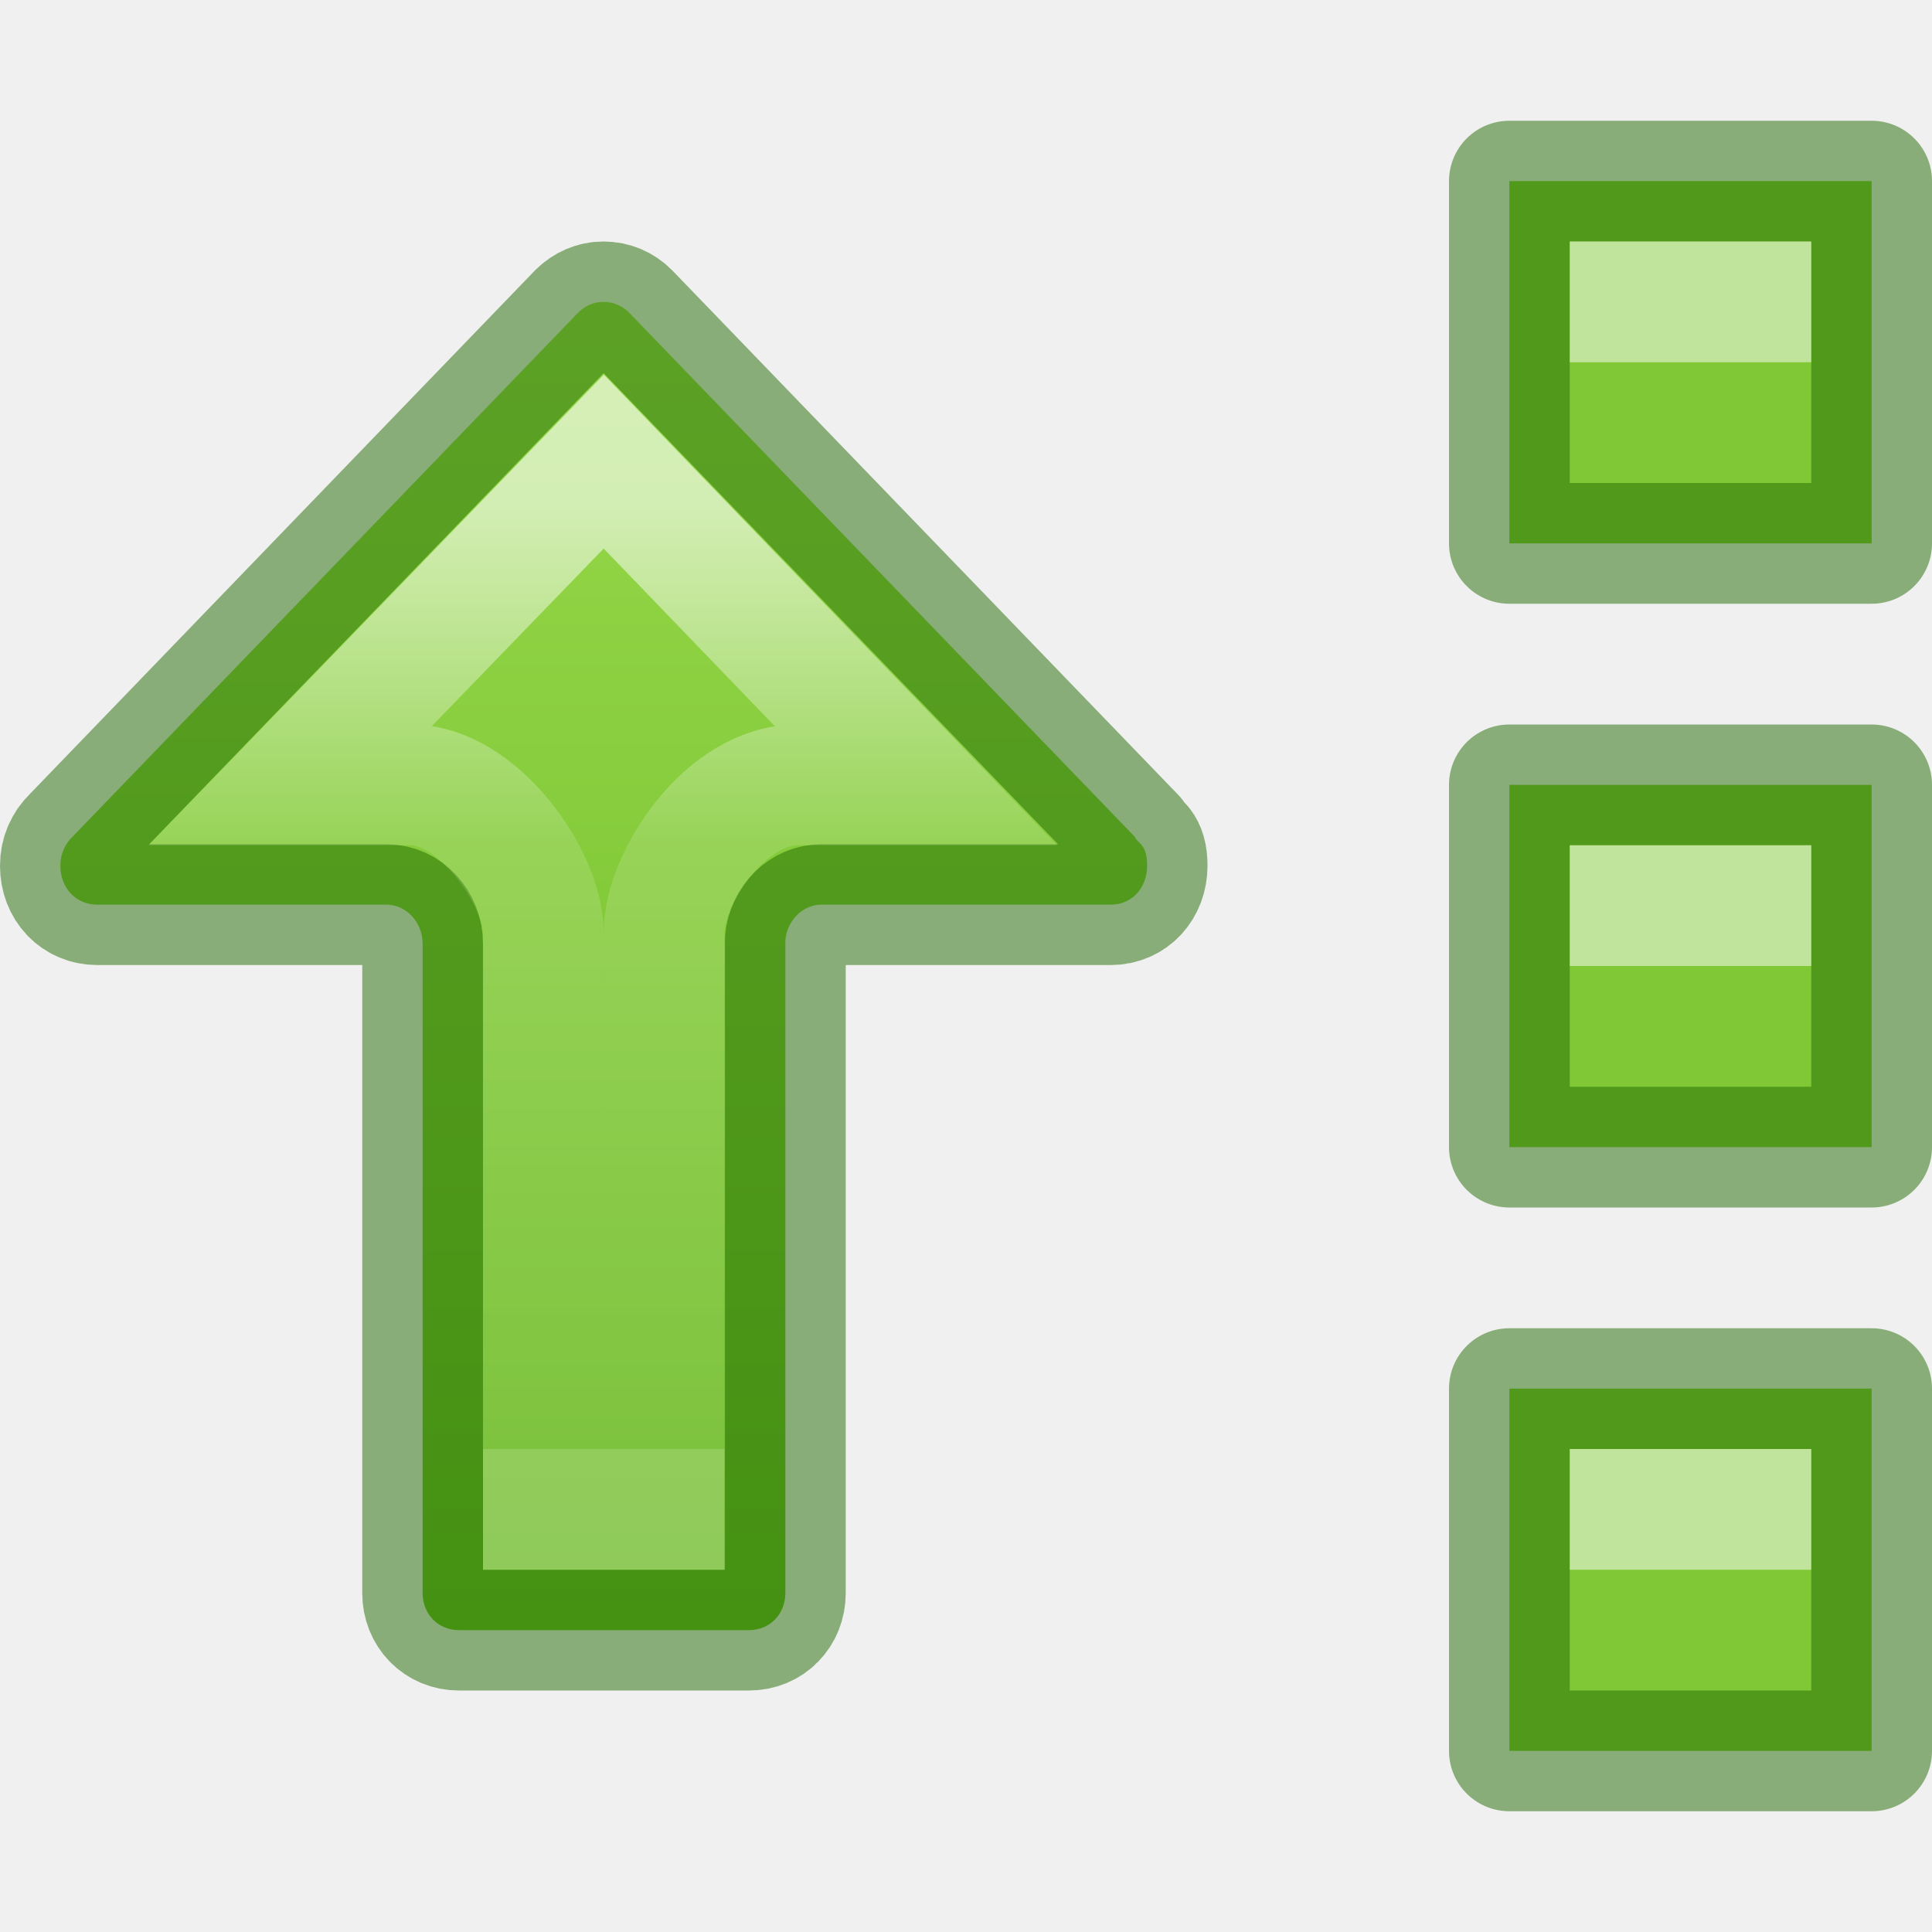
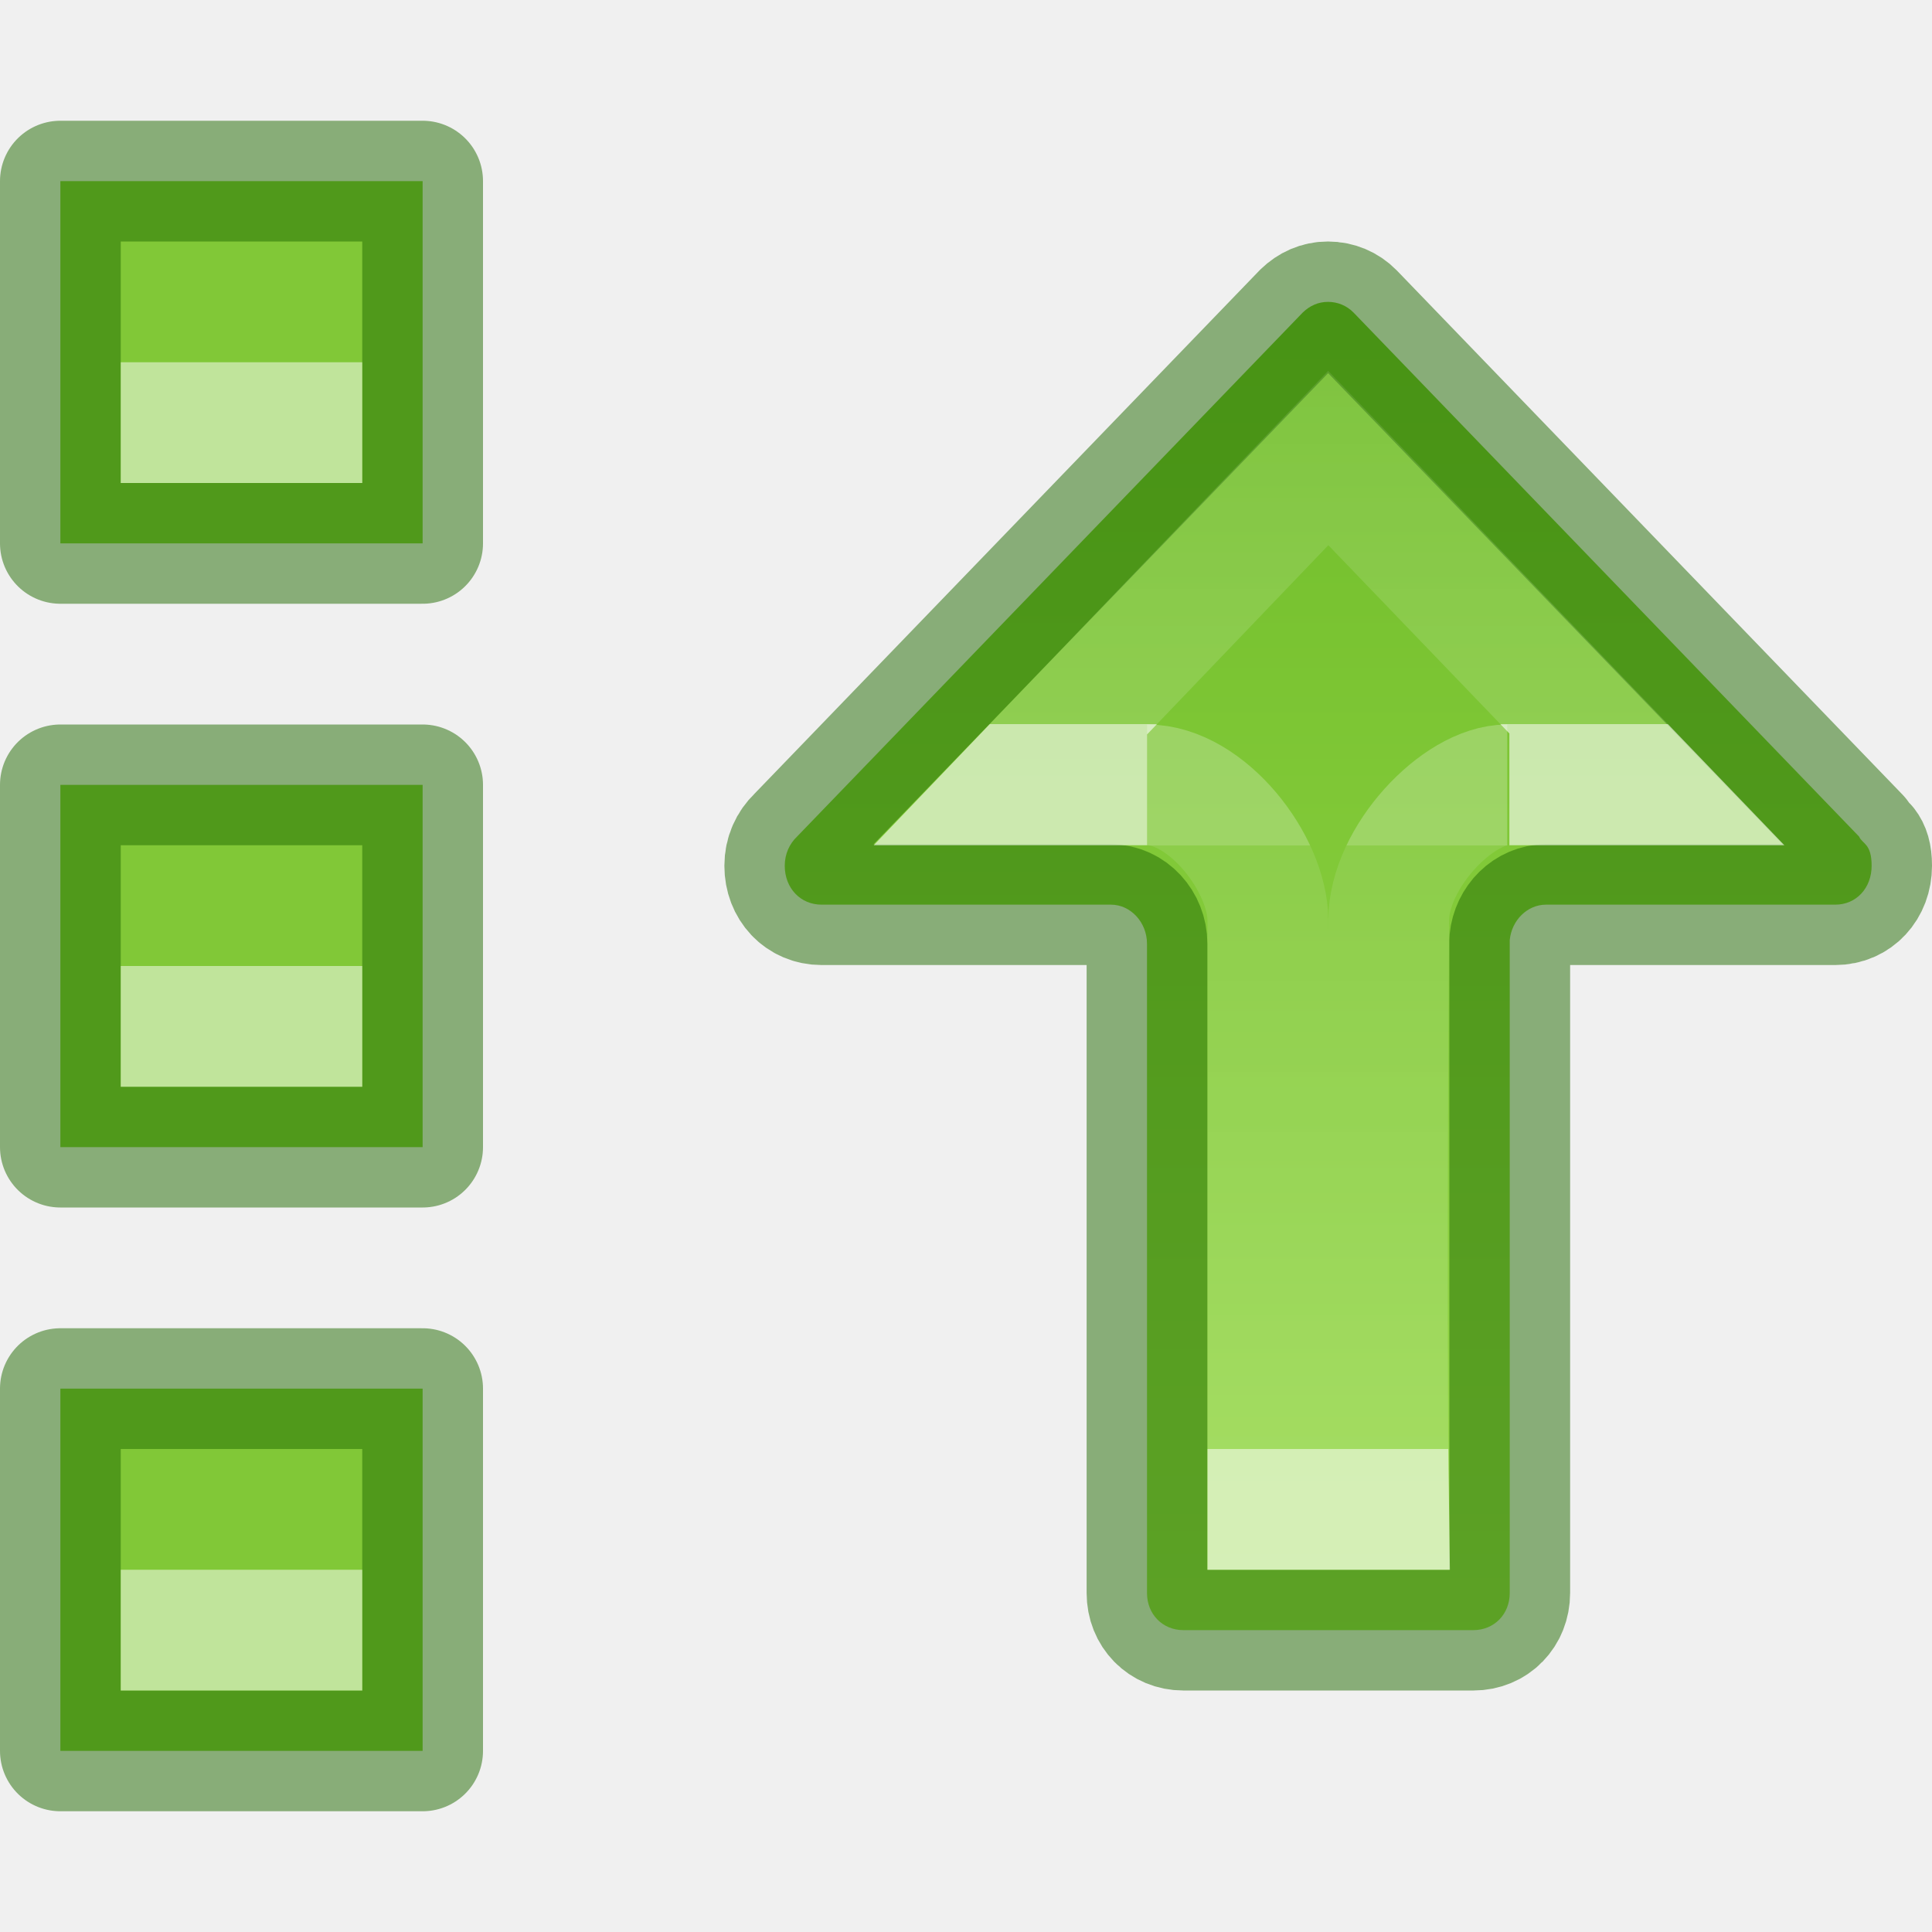
<svg xmlns="http://www.w3.org/2000/svg" xmlns:xlink="http://www.w3.org/1999/xlink" height="16" width="16" version="1.1" id="svg6">
  <defs id="defs10">
-     <linearGradient xlink:href="#linearGradient78" id="linearGradient72" gradientUnits="userSpaceOnUse" gradientTransform="matrix(0,-0.6115758,-0.6008607,0,11.61123,15.02916)" x1="21.304" y1="12.667" x2="1.683" y2="12.667" />
    <linearGradient id="linearGradient78">
      <stop style="stop-color:#9bdb4d;stop-opacity:1" offset="0" id="stop74" />
      <stop style="stop-color:#68b723;stop-opacity:1" offset="1" id="stop76" />
    </linearGradient>
-     <linearGradient y2="54.037" x2="34.913" y1="54.037" x1="20.443" gradientTransform="matrix(0,0.5418866,0.4691634,0,-20.11542,-6.918908)" gradientUnits="userSpaceOnUse" id="linearGradient940-5" xlink:href="#linearGradient1597-6" />
-     <linearGradient id="linearGradient1597-6">
-       <stop id="stop1589-2" style="stop-color:#ffffff;stop-opacity:1" offset="0" />
-       <stop id="stop1591-9" style="stop-color:#ffffff;stop-opacity:0.235" offset="0.362" />
-       <stop id="stop1593-1" style="stop-color:#ffffff;stop-opacity:0.157" offset="1" />
-       <stop id="stop1595-2" style="stop-color:#ffffff;stop-opacity:0.392" offset="1" />
+     <linearGradient xlink:href="#linearGradient1597" id="linearGradient940-2" gradientUnits="userSpaceOnUse" gradientTransform="matrix(0,0.6697593,0.4969918,0,-12.86498,-11.52559)" x1="35.125" y1="53.037" x2="27.66" y2="53.037" />
+     <linearGradient id="linearGradient1597">
+       <stop id="stop1589" style="stop-color:#ffffff;stop-opacity:1" offset="0" />
+       <stop id="stop1591" style="stop-color:#ffffff;stop-opacity:0.235" offset="0" />
+       <stop id="stop1593" style="stop-color:#ffffff;stop-opacity:0.157" offset="1" />
+       <stop id="stop1595" style="stop-color:#ffffff;stop-opacity:0.392" offset="1" />
    </linearGradient>
+     <linearGradient y2="57.037" x2="17.95" y1="57.037" x1="25.631" gradientTransform="matrix(0,0.3905614,0.4356269,0,-9.519346,-4.010511)" gradientUnits="userSpaceOnUse" id="linearGradient940" xlink:href="#linearGradient1356" />
+     <linearGradient id="linearGradient1356">
+       <stop offset="0" style="stop-color:#ffffff;stop-opacity:1" id="stop1348" />
+       <stop offset="0" style="stop-color:#ffffff;stop-opacity:0.235" id="stop1350" />
+       <stop offset="1" style="stop-color:#ffffff;stop-opacity:0.157" id="stop1352" />
+       <stop offset="1" style="stop-color:#ffffff;stop-opacity:0.392" id="stop1354" />
+     </linearGradient>
+     <linearGradient y2="10.25" x2="23.837" y1="10.25" x1="1.683" gradientTransform="matrix(0,-0.6115758,-0.6008607,0,20.61123,15.02915)" gradientUnits="userSpaceOnUse" id="linearGradient72-3" xlink:href="#linearGradient78" />
  </defs>
-   <path d="m 4.998,2.5 c -0.081,0 -0.151,0.032 -0.209,0.088 L 0.602,6.928 c -0.062,0.059 -0.102,0.143 -0.102,0.242 0,0.185 0.13,0.322 0.305,0.322 H 3.201 c 0.163,-1.16e-4 0.299,0.146 0.299,0.324 v 5.377 c 0,0.175 0.129,0.307 0.301,0.307 h 2.402 c 0.172,0 0.301,-0.132 0.301,-0.307 V 7.785 C 6.519,7.621 6.649,7.492 6.803,7.492 h 2.396 c 0.174,0 0.301,-0.138 0.301,-0.322 0,-0.185 -0.076,-0.179 -0.104,-0.242 L 5.209,2.588 C 5.154,2.532 5.079,2.5 4.998,2.5 Z" style="font-variation-settings:normal;vector-effect:none;fill:url(#linearGradient72);fill-opacity:1;stroke:#206b00;stroke-width:1;stroke-linecap:round;stroke-linejoin:round;stroke-miterlimit:4;stroke-dasharray:none;stroke-dashoffset:0;stroke-opacity:0.5;stop-color:#000000" id="path873-5-5" />
-   <path d="M 5,3.823 2.41,6.5 h 0.993 c 0.558,2.081e-4 1.096,0.774 1.096,1.22 l 9.318e-4,4.78 h 0.999 l 9.32e-4,-4.78 C 5.501,7.274 6.007,6.5 6.606,6.5 h 0.973 z" style="font-variation-settings:normal;opacity:0.6;vector-effect:none;fill:none;fill-opacity:1;stroke:url(#linearGradient940-5);stroke-width:1;stroke-linecap:butt;stroke-linejoin:miter;stroke-miterlimit:4;stroke-dasharray:none;stroke-dashoffset:0;stroke-opacity:1;marker:none;marker-start:none;marker-mid:none;marker-end:none;stop-color:#000000;stop-opacity:1" id="path873-5-5-2-3" />
-   <rect style="fill:#81c837;fill-opacity:1;stroke:#206b00;stroke-width:1;stroke-linecap:round;stroke-linejoin:round;stroke-miterlimit:4;stroke-dasharray:none;stroke-opacity:0.502;paint-order:normal" id="rect856" width="3" height="3" x="12.5" y="-14.5" transform="scale(1,-1)" />
-   <rect style="fill:#81c837;fill-opacity:1;stroke:#206b00;stroke-width:1;stroke-linecap:round;stroke-linejoin:round;stroke-miterlimit:4;stroke-dasharray:none;stroke-opacity:0.502;paint-order:normal" id="rect10630" width="3" height="3" x="12.5" y="-9.5" transform="scale(1,-1)" />
-   <rect style="fill:#81c837;fill-opacity:1;stroke:#206b00;stroke-width:1;stroke-linecap:round;stroke-linejoin:round;stroke-miterlimit:4;stroke-dasharray:none;stroke-opacity:0.502;paint-order:normal" id="rect10632" width="3" height="3" x="12.5" y="-4.5" transform="scale(1,-1)" />
-   <rect style="opacity:0.5;fill:#ffffff;fill-opacity:1;stroke:none;stroke-width:1;stroke-linecap:round;stroke-linejoin:round;stroke-miterlimit:4;stroke-dasharray:none;stroke-opacity:0.502;paint-order:normal" id="rect20652" width="2" height="1" x="13" y="-13" transform="scale(1,-1)" />
-   <rect style="opacity:0.5;fill:#ffffff;fill-opacity:1;stroke:none;stroke-width:1;stroke-linecap:round;stroke-linejoin:round;stroke-miterlimit:4;stroke-dasharray:none;stroke-opacity:0.502;paint-order:normal" id="rect20654" width="2" height="1" x="13" y="-8" transform="scale(1,-1)" />
-   <rect style="opacity:0.5;fill:#ffffff;fill-opacity:1;stroke:none;stroke-width:1;stroke-linecap:round;stroke-linejoin:round;stroke-miterlimit:4;stroke-dasharray:none;stroke-opacity:0.502;paint-order:normal" id="rect20656" width="2" height="1" x="13" y="-3" transform="scale(1,-1)" />
+   <rect style="fill:#81c837;fill-opacity:1;stroke:#206b00;stroke-width:1;stroke-linecap:round;stroke-linejoin:round;stroke-miterlimit:4;stroke-dasharray:none;stroke-opacity:0.502;paint-order:normal" id="rect856" width="3" height="3" x="0.5" y="-14.5" transform="scale(1,-1)" />
+   <rect style="fill:#81c837;fill-opacity:1;stroke:#206b00;stroke-width:1;stroke-linecap:round;stroke-linejoin:round;stroke-miterlimit:4;stroke-dasharray:none;stroke-opacity:0.502;paint-order:normal" id="rect10630" width="3" height="3" x="0.5" y="-9.5" transform="scale(1,-1)" />
+   <rect style="fill:#81c837;fill-opacity:1;stroke:#206b00;stroke-width:1;stroke-linecap:round;stroke-linejoin:round;stroke-miterlimit:4;stroke-dasharray:none;stroke-opacity:0.502;paint-order:normal" id="rect10632" width="3" height="3" x="0.5" y="-4.5" transform="scale(1,-1)" />
+   <rect style="opacity:0.5;fill:#ffffff;fill-opacity:1;stroke:none;stroke-width:1;stroke-linecap:round;stroke-linejoin:round;stroke-miterlimit:4;stroke-dasharray:none;stroke-opacity:0.502;paint-order:normal" id="rect20652" width="2" height="1" x="1" y="-14" transform="scale(1,-1)" />
+   <rect style="opacity:0.5;fill:#ffffff;fill-opacity:1;stroke:none;stroke-width:1;stroke-linecap:round;stroke-linejoin:round;stroke-miterlimit:4;stroke-dasharray:none;stroke-opacity:0.502;paint-order:normal" id="rect20654" width="2" height="1" x="1" y="-9" transform="scale(1,-1)" />
+   <rect style="opacity:0.5;fill:#ffffff;fill-opacity:1;stroke:none;stroke-width:1;stroke-linecap:round;stroke-linejoin:round;stroke-miterlimit:4;stroke-dasharray:none;stroke-opacity:0.502;paint-order:normal" id="rect20656" width="2" height="1" x="1" y="-4" transform="scale(1,-1)" />
+   <path d="m 10.998,2.5 c -0.081,0 -0.151,0.032 -0.209,0.088 l -4.188,4.34 c -0.062,0.059 -0.102,0.143 -0.102,0.242 0,0.185 0.13,0.322 0.305,0.322 h 2.396 c 0.163,-1.16e-4 0.299,0.146 0.299,0.324 v 5.377 c 0,0.175 0.129,0.307 0.301,0.307 h 2.402 c 0.172,0 0.301,-0.132 0.301,-0.307 V 7.785 C 12.519,7.621 12.649,7.492 12.803,7.492 h 2.396 c 0.174,0 0.301,-0.138 0.301,-0.322 0,-0.185 -0.076,-0.179 -0.104,-0.242 l -4.187,-4.34 c -0.055,-0.056 -0.13,-0.088 -0.211,-0.088 z" style="font-variation-settings:normal;vector-effect:none;fill:url(#linearGradient72-3);fill-opacity:1;stroke:#206b00;stroke-width:1;stroke-linecap:round;stroke-linejoin:round;stroke-miterlimit:4;stroke-dasharray:none;stroke-dashoffset:0;stroke-opacity:0.5;-inkscape-stroke:none;stop-color:#000000" id="path873-5-5" />
+   <path d="M 9.5,6.5 H 8.407 L 11,3.793 13.603,6.5 H 12.5" style="font-variation-settings:normal;opacity:0.6;vector-effect:none;fill:none;fill-opacity:1;stroke:url(#linearGradient940);stroke-width:1;stroke-linecap:butt;stroke-linejoin:miter;stroke-miterlimit:4;stroke-dasharray:none;stroke-dashoffset:0;stroke-opacity:1;marker:none;marker-start:none;marker-mid:none;marker-end:none;stop-color:#000000" id="path873-5-5-2" />
+   <path d="m 12.482,6.5 c -0.411,0 -0.981,0.606 -0.981,1.12 0,0 -0.025,3.222 -9.95e-4,4.88 H 10.5 L 10.5,7.62 C 10.499,7.155 9.997,6.5 9.5,6.5" style="font-variation-settings:normal;opacity:0.6;vector-effect:none;fill:none;fill-opacity:1;stroke:url(#linearGradient940-2);stroke-width:1;stroke-linecap:butt;stroke-linejoin:miter;stroke-miterlimit:4;stroke-dasharray:none;stroke-dashoffset:0;stroke-opacity:1;marker:none;marker-start:none;marker-mid:none;marker-end:none;stop-color:#000000" id="path873-5-5-2-6" />
</svg>
